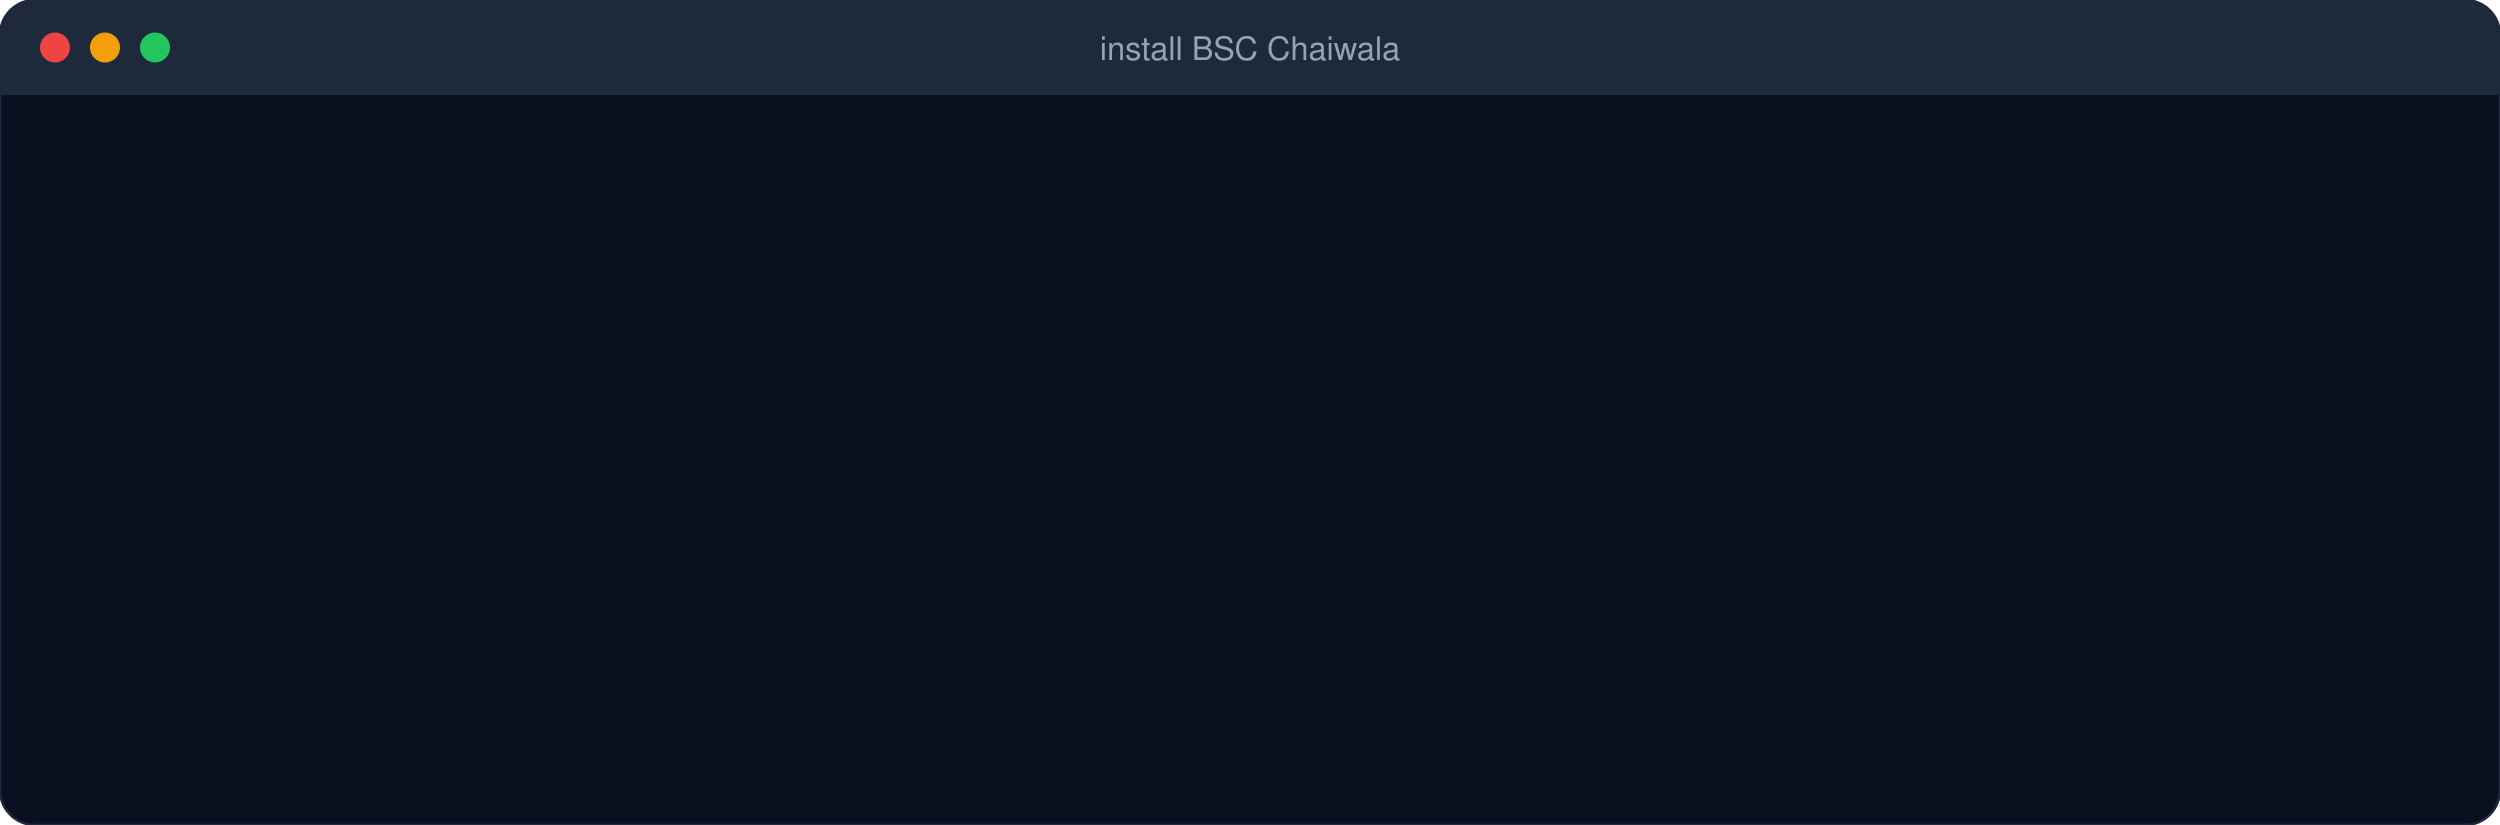
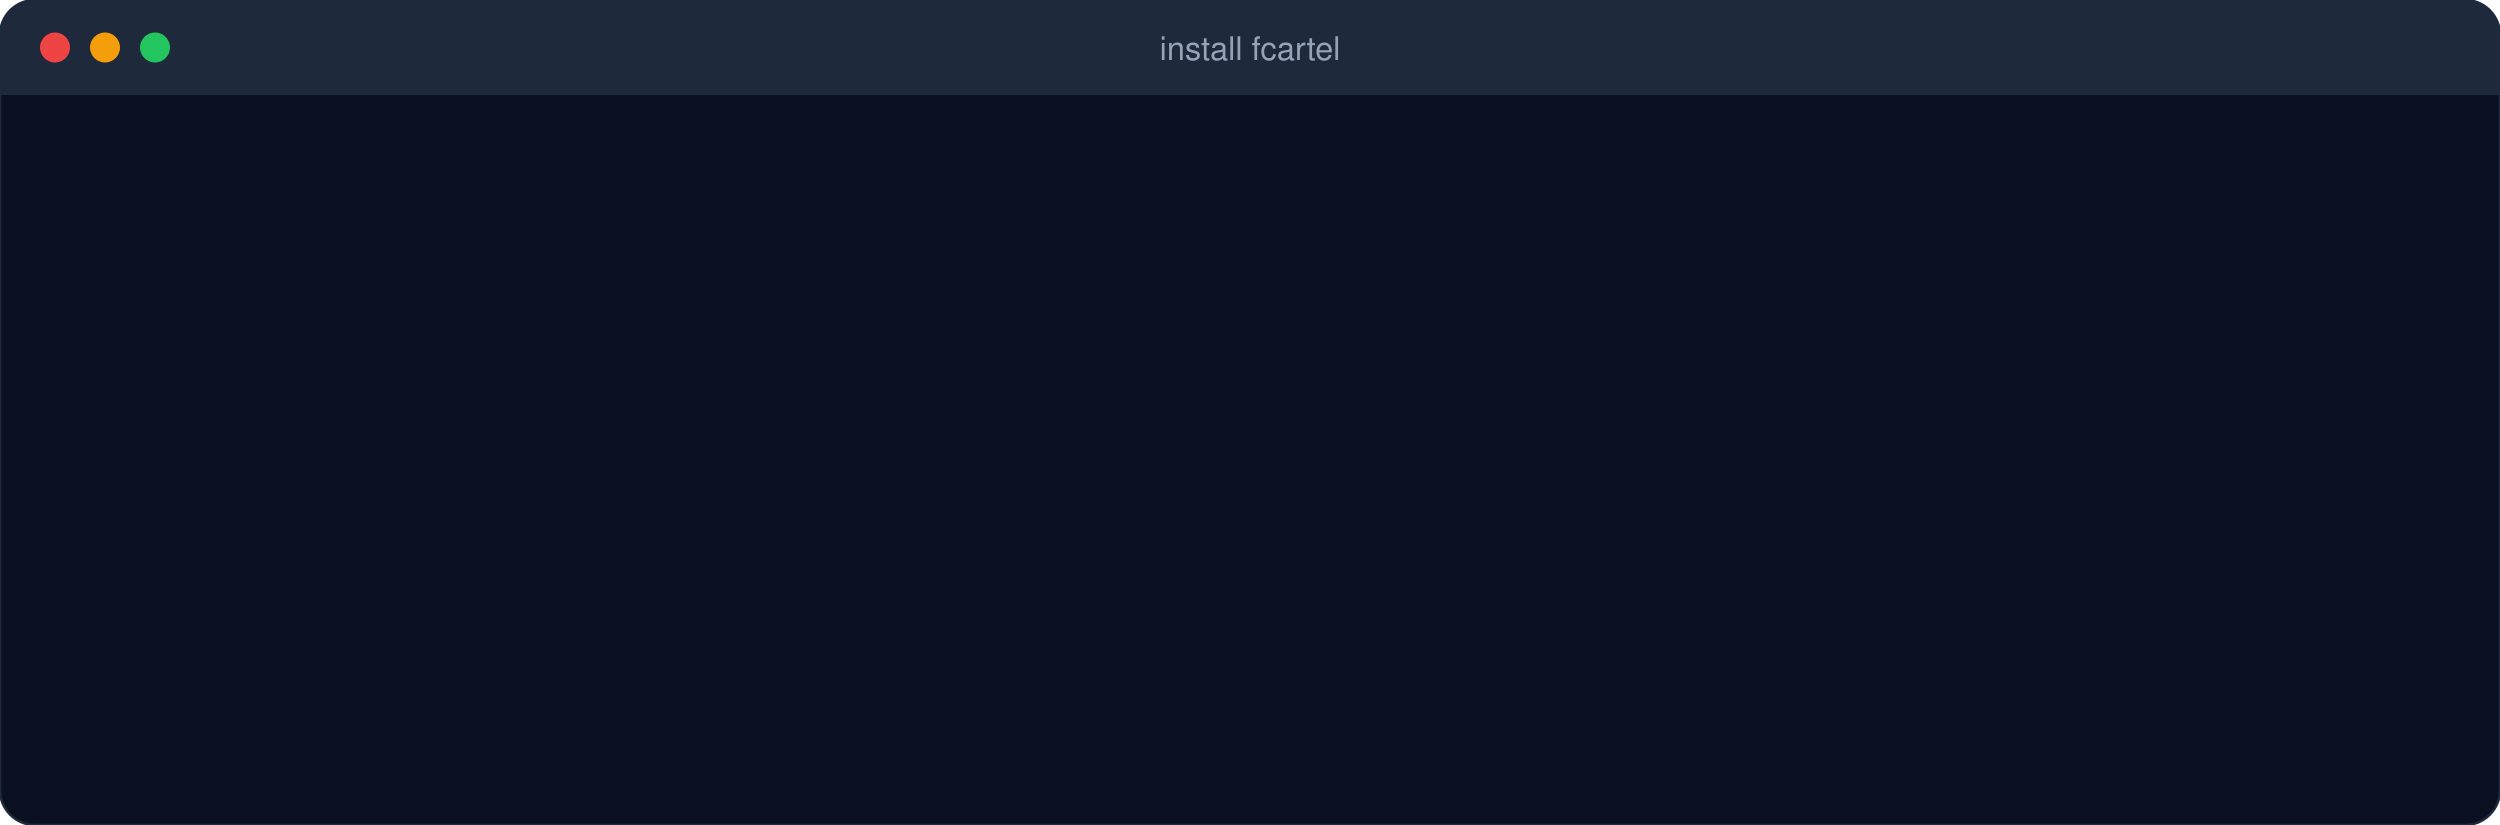
- <svg xmlns="http://www.w3.org/2000/svg" width="1000" height="330" viewBox="0 0 1000 330" role="img" aria-label="Install BSC Chaiwala in a few commands">
+ <svg xmlns="http://www.w3.org/2000/svg" width="1000" height="330" viewBox="0 0 1000 330" role="img" aria-label="Install fcartel in a few commands">
  <style>@media (prefers-reduced-motion: reduce){*{animation:none!important;opacity:1!important;transform:none!important}}@keyframes l0{0%,4.00%{width:0}14.00%,93%{width:677px}100%{width:0}}@keyframes l1{0%,20.00%{width:0}30.00%,93%{width:299px}100%{width:0}}@keyframes l2{0%,30.00%{width:0}40.00%,93%{width:170px}100%{width:0}}@keyframes l3{0%,50.00%{opacity:0;transform:translateY(6px)}52.00%,93.00%{opacity:1;transform:translateY(0)}100%{opacity:0;transform:translateY(0)}}@keyframes l4{0%,60.00%{opacity:0;transform:translateY(6px)}62.00%,93.00%{opacity:1;transform:translateY(0)}100%{opacity:0;transform:translateY(0)}}@keyframes l5{0%,72.00%{opacity:0;transform:translateY(6px)}74.00%,93.00%{opacity:1;transform:translateY(0)}100%{opacity:0;transform:translateY(0)}}.l0{animation:l0 14.0s steps(24) infinite}.l1{animation:l1 14.0s steps(24) infinite}.l2{animation:l2 14.0s steps(24) infinite}.l3{animation:l3 14.0s ease-out infinite;opacity:0}.l4{animation:l4 14.0s ease-out infinite;opacity:0}.l5{animation:l5 14.0s ease-out infinite;opacity:0}</style>
  <defs>
    <clipPath id="k0">
      <rect class="l0" x="28" y="58" width="0" height="28" />
    </clipPath>
    <clipPath id="k1">
      <rect class="l1" x="28" y="98" width="0" height="28" />
    </clipPath>
    <clipPath id="k2">
      <rect class="l2" x="28" y="138" width="0" height="28" />
    </clipPath>
  </defs>
  <rect width="1000" height="330" rx="14" fill="#0b1020" stroke="#1e293b" />
  <rect width="1000" height="38" rx="14" fill="#1e293b" />
  <rect y="24" width="1000" height="14" fill="#1e293b" />
  <circle cx="22" cy="19" r="6" fill="#ef4444" />
  <circle cx="42" cy="19" r="6" fill="#f59e0b" />
  <circle cx="62" cy="19" r="6" fill="#22c55e" />
-   <text x="500" y="24" text-anchor="middle" font-family="-apple-system,BlinkMacSystemFont,'Segoe UI',Helvetica,Arial,sans-serif" font-size="13" fill="#94a3b8">install BSC Chaiwala</text>
+   <text x="500" y="24" text-anchor="middle" font-family="-apple-system,BlinkMacSystemFont,'Segoe UI',Helvetica,Arial,sans-serif" font-size="13" fill="#94a3b8">install fcartel</text>
  <g clip-path="url(#k0)">
    <text x="28" y="78" font-family="ui-monospace,SFMono-Regular,Menlo,Consolas,monospace" font-size="18" fill="#fb923c">$</text>
    <text x="50" y="78" font-family="ui-monospace,SFMono-Regular,Menlo,Consolas,monospace" font-size="18" fill="#e2e8f0">git clone https://github.com/Raktim94/nodedr-restaurant-pos</text>
  </g>
  <g clip-path="url(#k1)">
    <text x="28" y="118" font-family="ui-monospace,SFMono-Regular,Menlo,Consolas,monospace" font-size="18" fill="#fb923c">$</text>
    <text x="50" y="118" font-family="ui-monospace,SFMono-Regular,Menlo,Consolas,monospace" font-size="18" fill="#e2e8f0">cd nodedr-restaurant-pos</text>
  </g>
  <g clip-path="url(#k2)">
    <text x="28" y="158" font-family="ui-monospace,SFMono-Regular,Menlo,Consolas,monospace" font-size="18" fill="#fb923c">$</text>
    <text x="50" y="158" font-family="ui-monospace,SFMono-Regular,Menlo,Consolas,monospace" font-size="18" fill="#e2e8f0">./install.sh</text>
  </g>
  <g class="l3">
    <text x="50" y="198" font-family="ui-monospace,SFMono-Regular,Menlo,Consolas,monospace" font-size="18" fill="#86efac">[+] Containers built and started</text>
  </g>
  <g class="l4">
    <text x="50" y="238" font-family="ui-monospace,SFMono-Regular,Menlo,Consolas,monospace" font-size="18" fill="#86efac">[ok] Ready on http://localhost - open it and finish first-run setup</text>
  </g>
  <g class="l5">
-     <text x="50" y="278" font-family="ui-monospace,SFMono-Regular,Menlo,Consolas,monospace" font-size="18" fill="#fde68a">BSC Chaiwala is running on your own machine.</text>
+     <text x="50" y="278" font-family="ui-monospace,SFMono-Regular,Menlo,Consolas,monospace" font-size="18" fill="#fde68a">fcartel is running on your own machine.</text>
  </g>
</svg>
